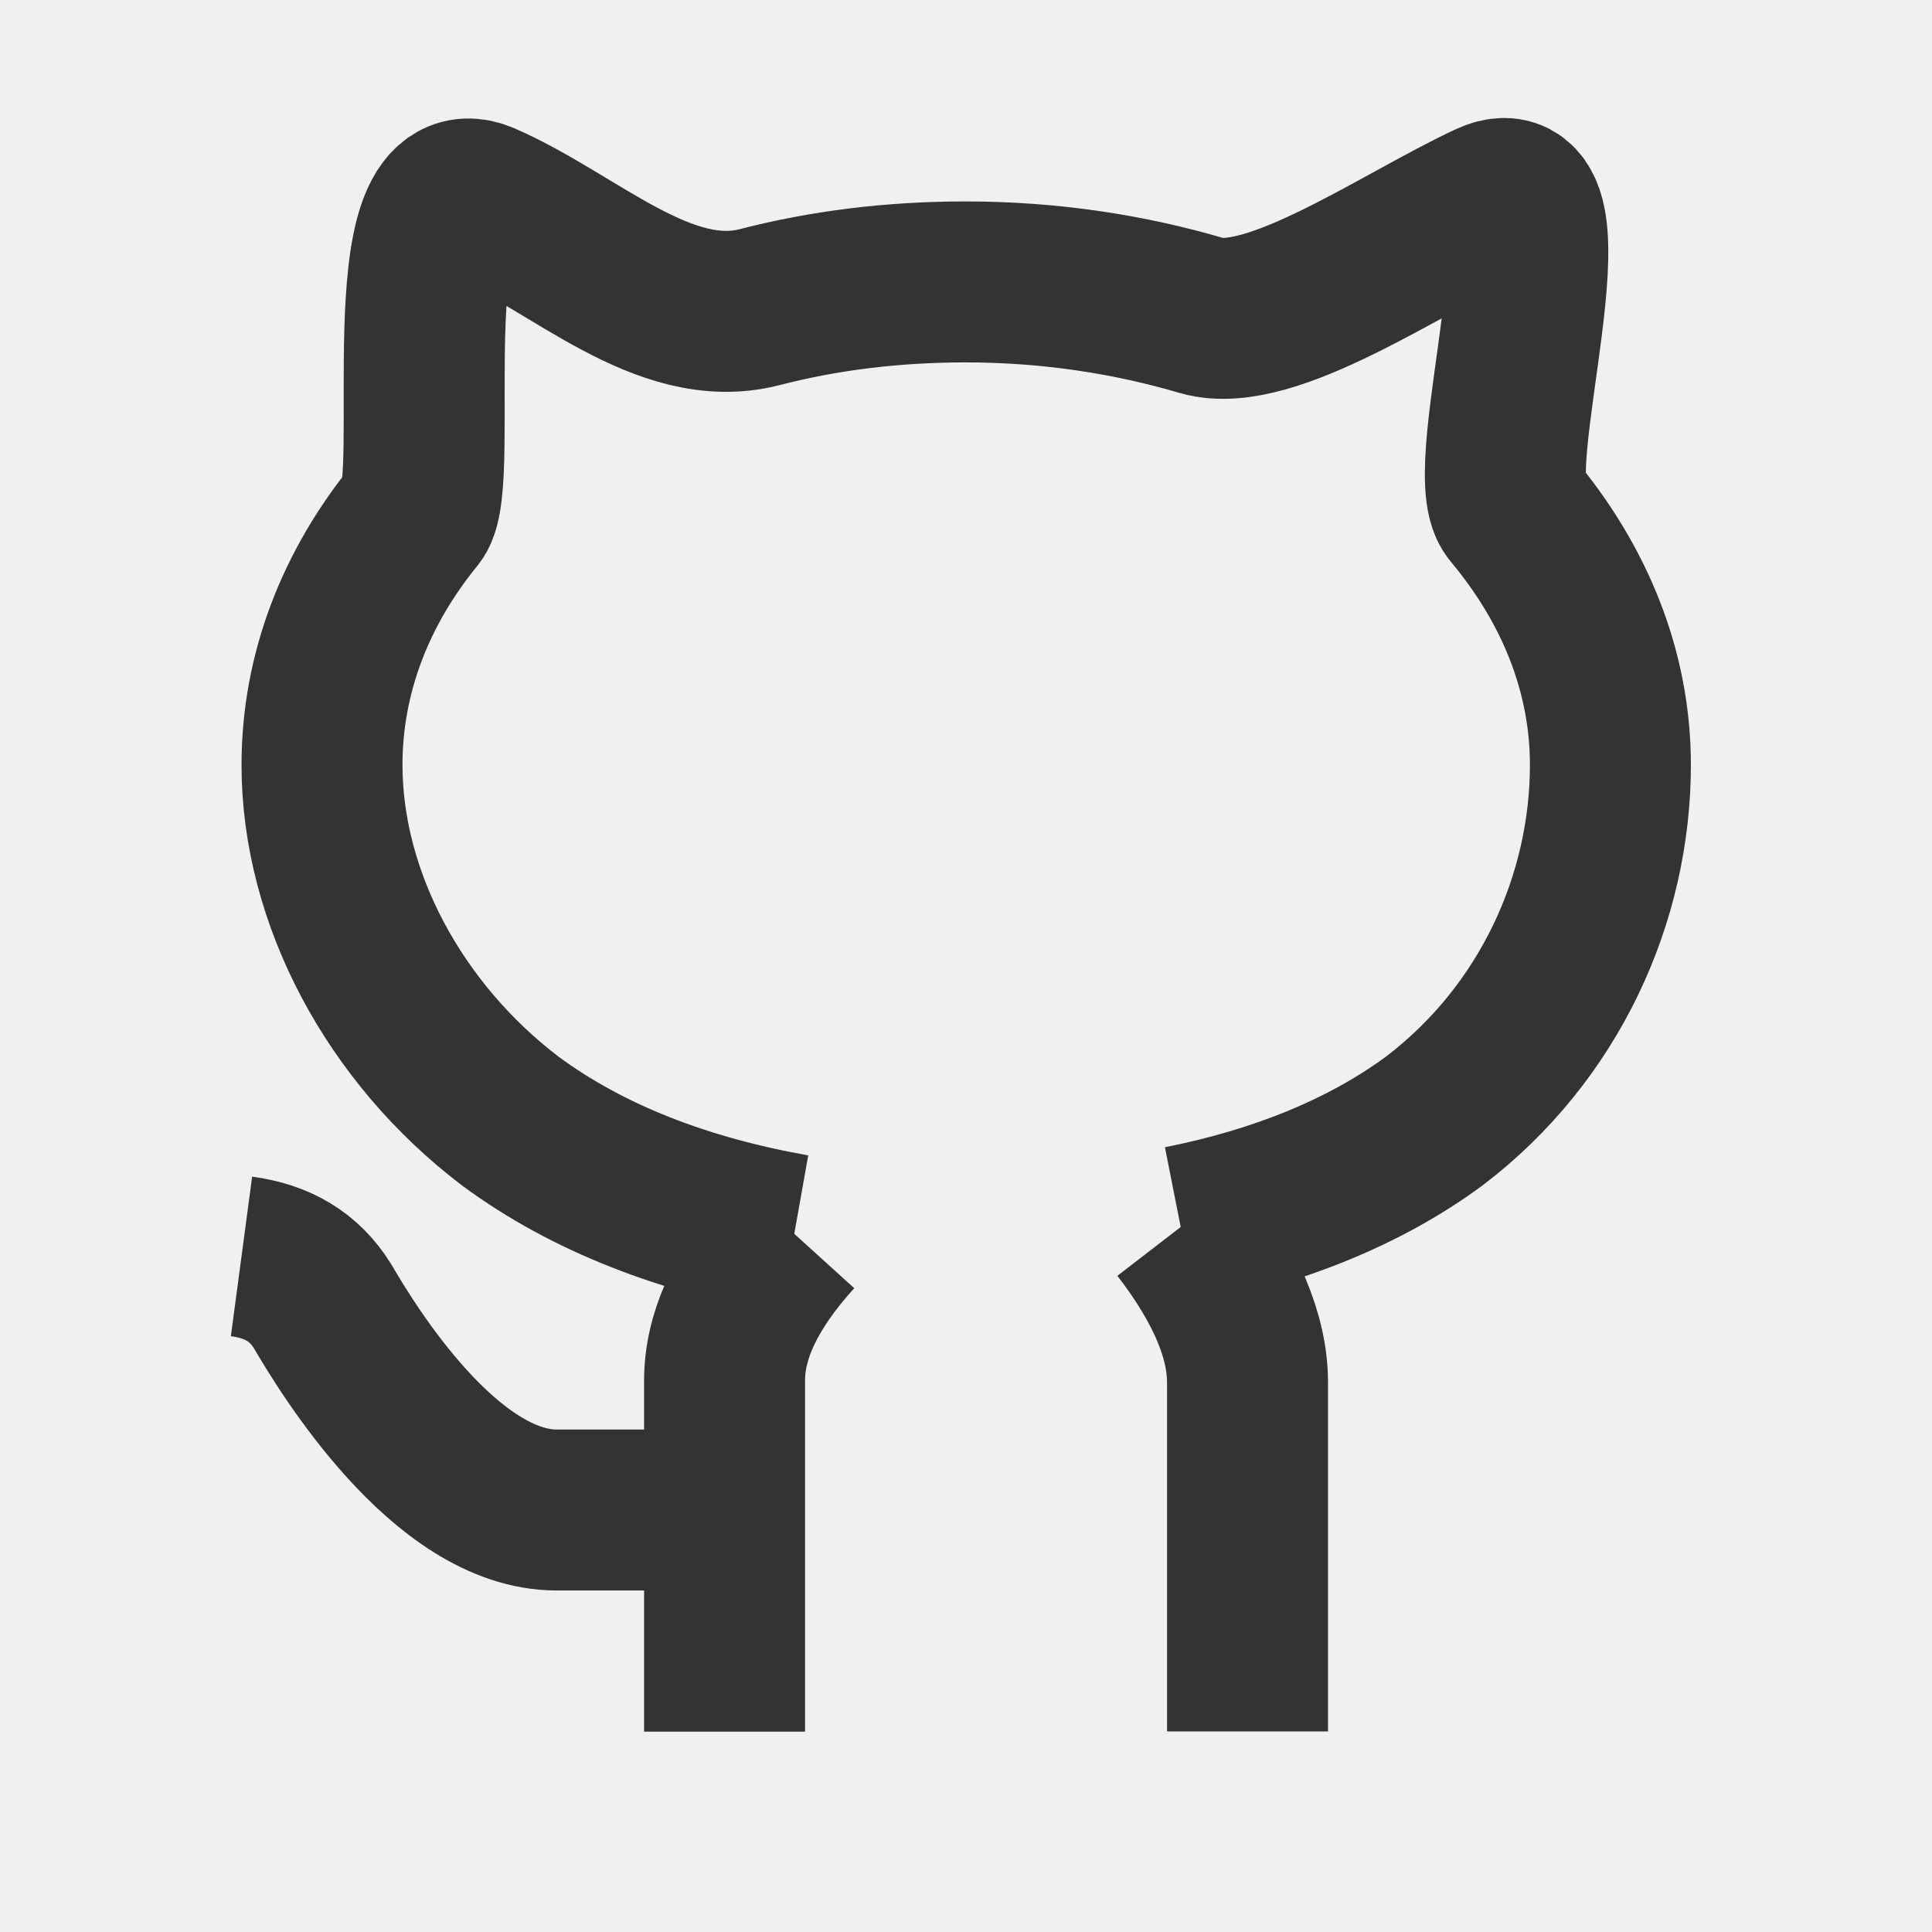
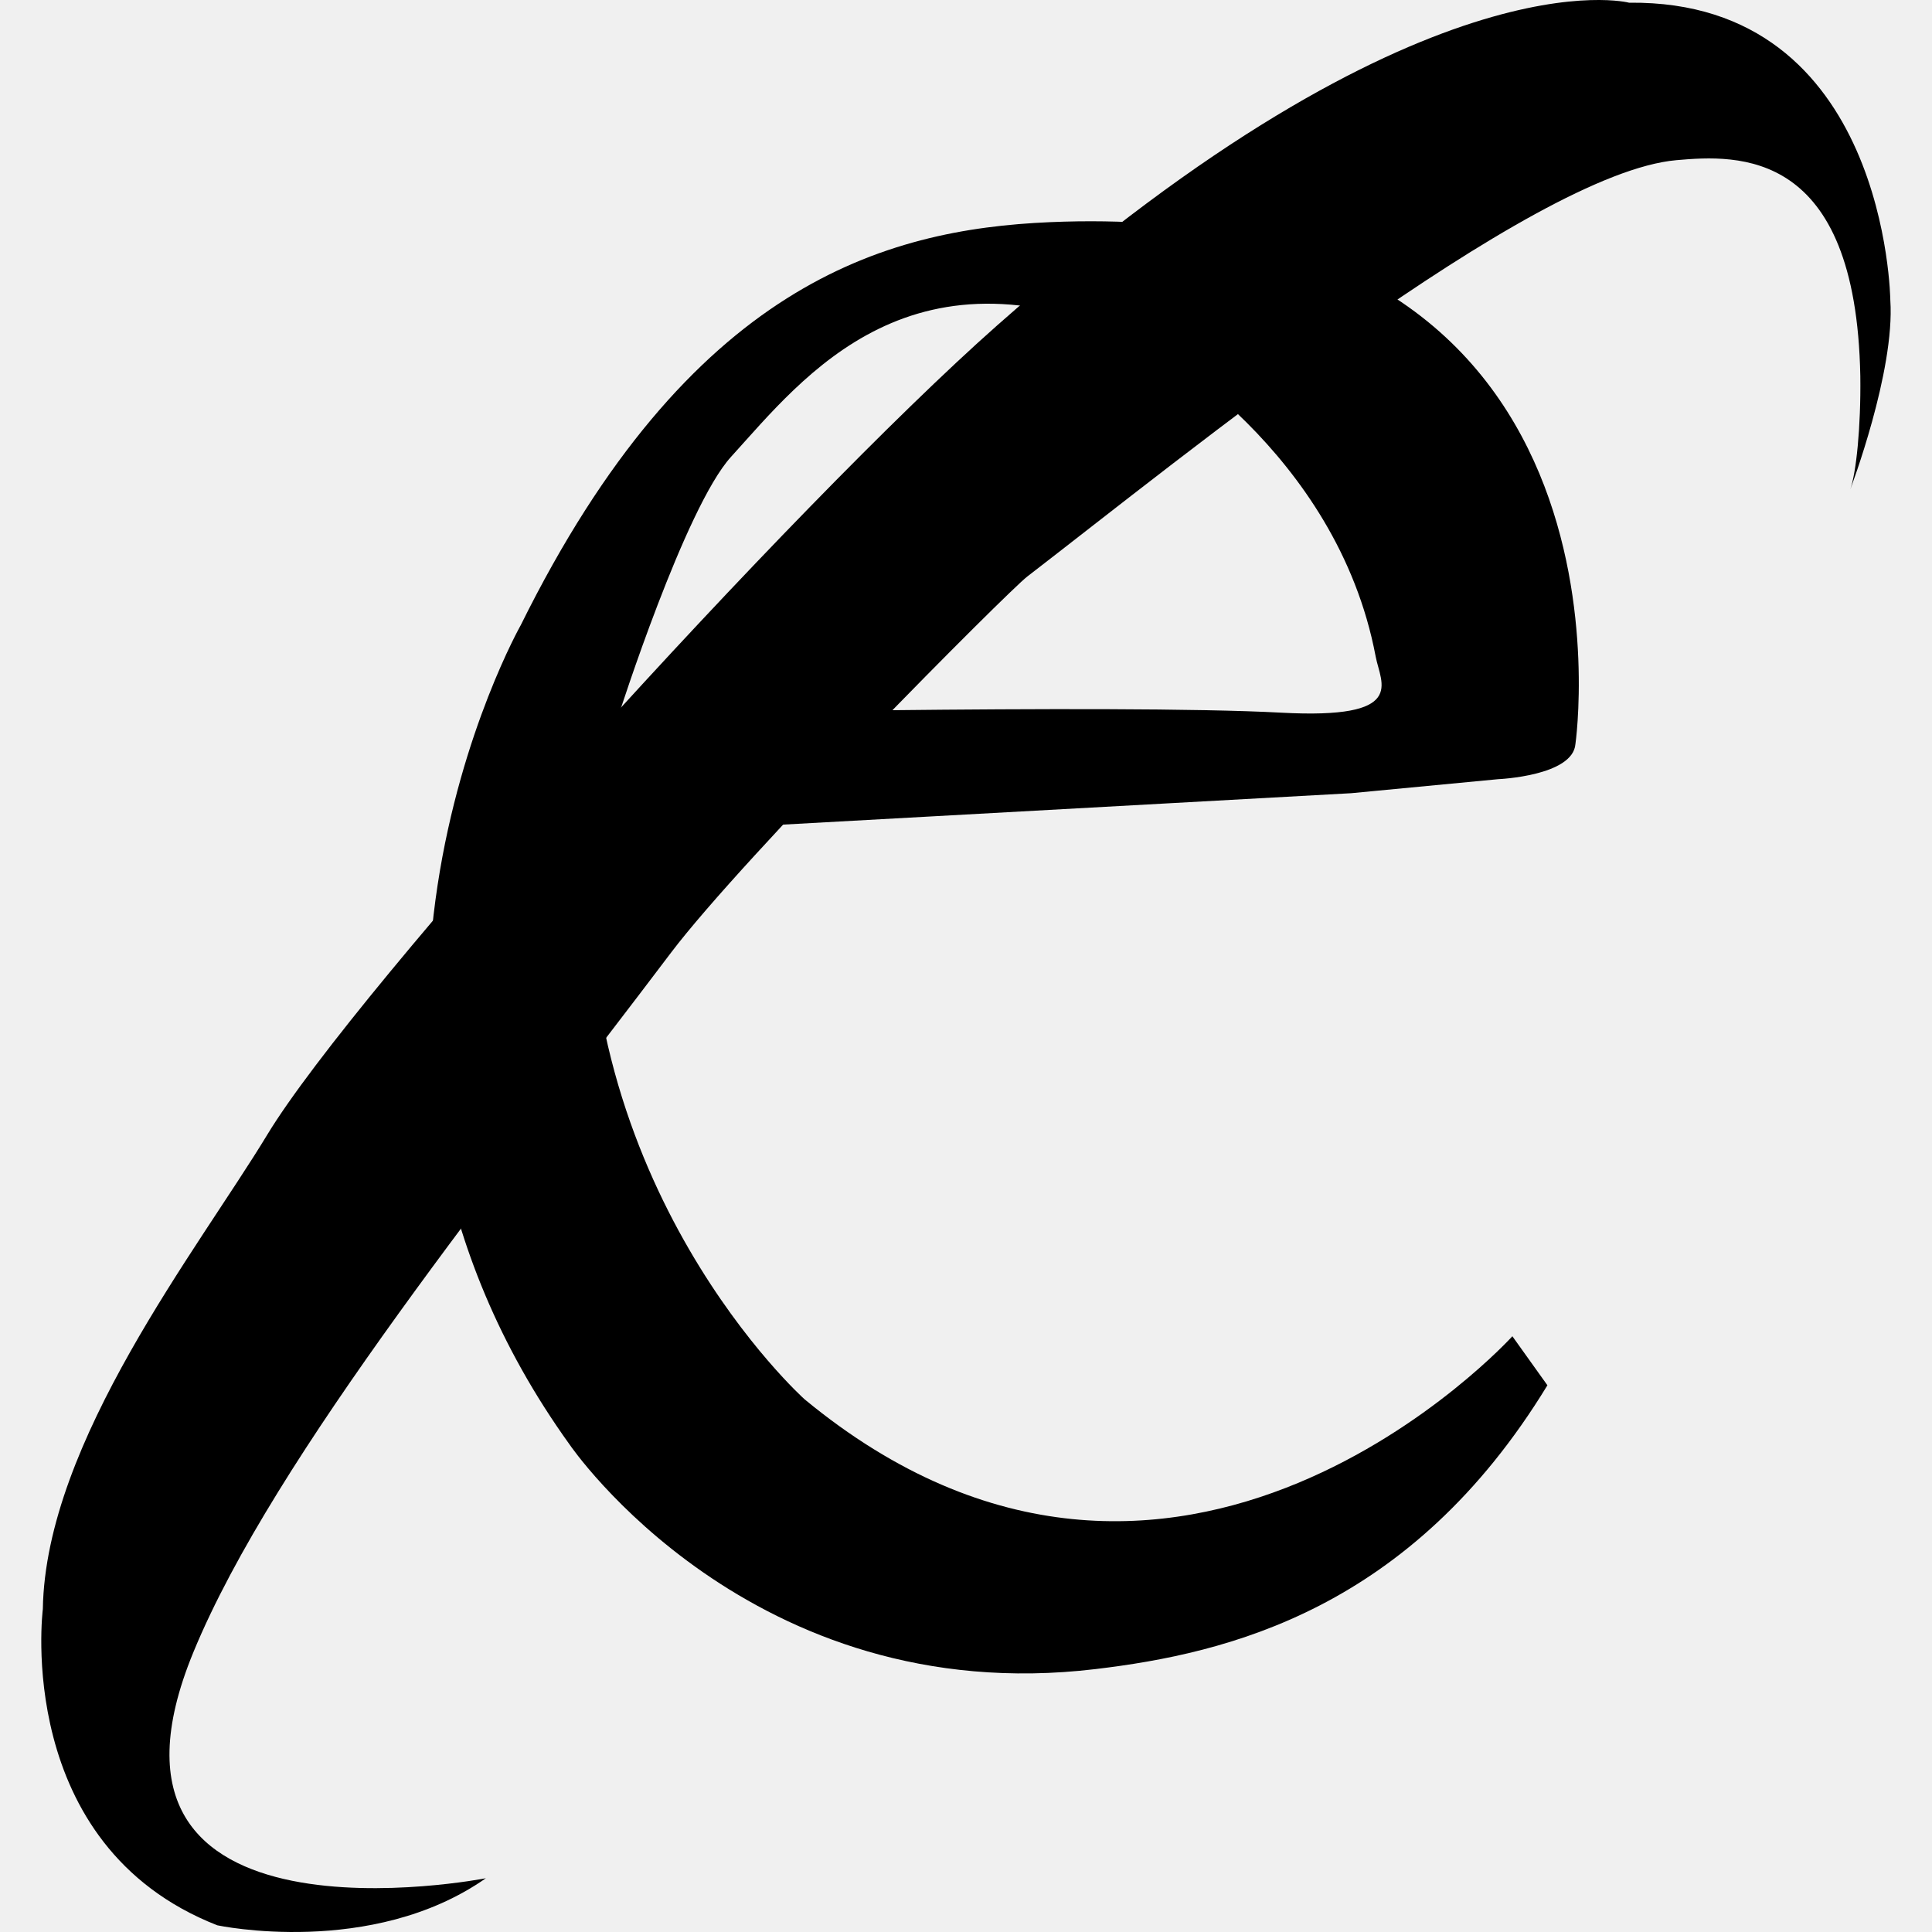
- <svg xmlns="http://www.w3.org/2000/svg" xmlns:xlink="http://www.w3.org/1999/xlink" width="16" height="16" fill="none" viewBox="0 0 16 16">
-   <defs>
-     <rect id="path_0" width="16" height="16" x="0" y="0" />
-   </defs>
-   <g opacity="1" transform="translate(0 0) rotate(0 8 8)">
-     <mask id="bg-mask-0" fill="#fff">
-       <use xlink:href="#path_0" />
-     </mask>
-     <g mask="url(#bg-mask-0)">
-       <path id="路径 1" style="stroke:#333;stroke-width:1.333;stroke-opacity:1;stroke-dasharray:0 0" d="M7.11,8.51C7.92,8.35 8.64,8.06 9.21,7.64C10.17,6.91 10.67,5.79 10.67,4.69C10.67,3.91 10.37,3.19 9.86,2.58C9.58,2.24 10.41,-0.31 9.67,0.03C8.94,0.37 7.86,1.13 7.29,0.97C6.68,0.79 6.02,0.69 5.33,0.69C4.73,0.69 4.16,0.76 3.62,0.9C2.83,1.1 2.09,0.36 1.33,0.03C0.58,-0.29 0.99,2.34 0.77,2.62C0.28,3.22 0,3.93 0,4.69C0,5.79 0.6,6.91 1.56,7.64C2.21,8.12 3.01,8.42 3.91,8.58" transform="translate(2.666667 1.644695) rotate(0 5.333333 4.287969)" />
-       <path id="路径 2" style="stroke:#333;stroke-width:1.333;stroke-opacity:1;stroke-dasharray:0 0" d="M0.58,0C0.19,0.43 0,0.83 0,1.21C0,1.59 0,2.56 0,4.12" transform="translate(6.000667 10.22063) rotate(0 0.2896167 2.058117)" />
-       <path id="路径 3" style="stroke:#333;stroke-width:1.333;stroke-opacity:1;stroke-dasharray:0 0" d="M0,0C0.37,0.48 0.55,0.91 0.55,1.29C0.55,1.68 0.55,2.64 0.55,4.18" transform="translate(9.781533 10.15887) rotate(0 0.2744333 2.089017)" />
-       <path id="路径 4" style="stroke:#333;stroke-width:1.333;stroke-opacity:1;stroke-dasharray:0 0" d="M0,0C0.3,0.04 0.52,0.17 0.67,0.41C0.88,0.77 1.69,2.1 2.61,2.1C3.22,2.1 3.68,2.1 4,2.1" transform="translate(2 10.40517) rotate(0 2.0004 1.050417)" />
-     </g>
-   </g>
+ <svg xmlns="http://www.w3.org/2000/svg" t="1699884565182" class="icon" viewBox="0 0 1024 1024" version="1.1" p-id="4089" width="200" height="200">
+   <path d="M257.522 995.506c0 0-222.365 43.518-154.988-119.893 42.729-103.773 162.728-250.979 253.09-370.637 38.379-50.746 178.634-191.555 188.847-199.402 81.918-63.027 267.226-213.943 344.049-220.681 32.729-2.9 95.223-6.29 97.483 114.413 0.362 27.356-2.217 51.322-5.288 60 0 0 23.731-62.452 21.194-100.213 0 0-1.62-159.253-138.464-157.654 0 0-108.869-28.784-334.923 171.022C420.548 267.878 188.631 523.889 141.701 601.351c-36.61 60.469-117.59 162.835-118.997 251.512 0 0-15.97 125.116 92.473 167.59C115.177 1020.453 196.989 1037.873 257.522 995.506z" p-id="4090" />
+   <path d="M556.432 117.751C468.373 121.546 365.175 151.162 276.029 331.31c0 0-126.268 222.856 25.991 434.496 0 0 95.756 140.681 278.591 118.848 70.213-8.358 167.12-31.556 239.551-150.425l-18.571-25.991c0 0-177.995 196.267-375.158 33.411 0 0-125.415-112.238-113.283-298.953l403.004-22.281 77.995-7.441c0 0 39.467-1.684 40.853-18.571C835.023 394.444 876.814 103.977 556.432 117.751zM679.011 377.728c-87.611-4.733-351 0.981-351 0.981s35.096-109.765 59.424-136.545c38.486-42.324 96.567-118.848 221.001-59.424 0 0 100.042 55.65 120.703 165.265C731.847 362.355 746.175 381.352 679.011 377.728z" p-id="4091" />
</svg>
